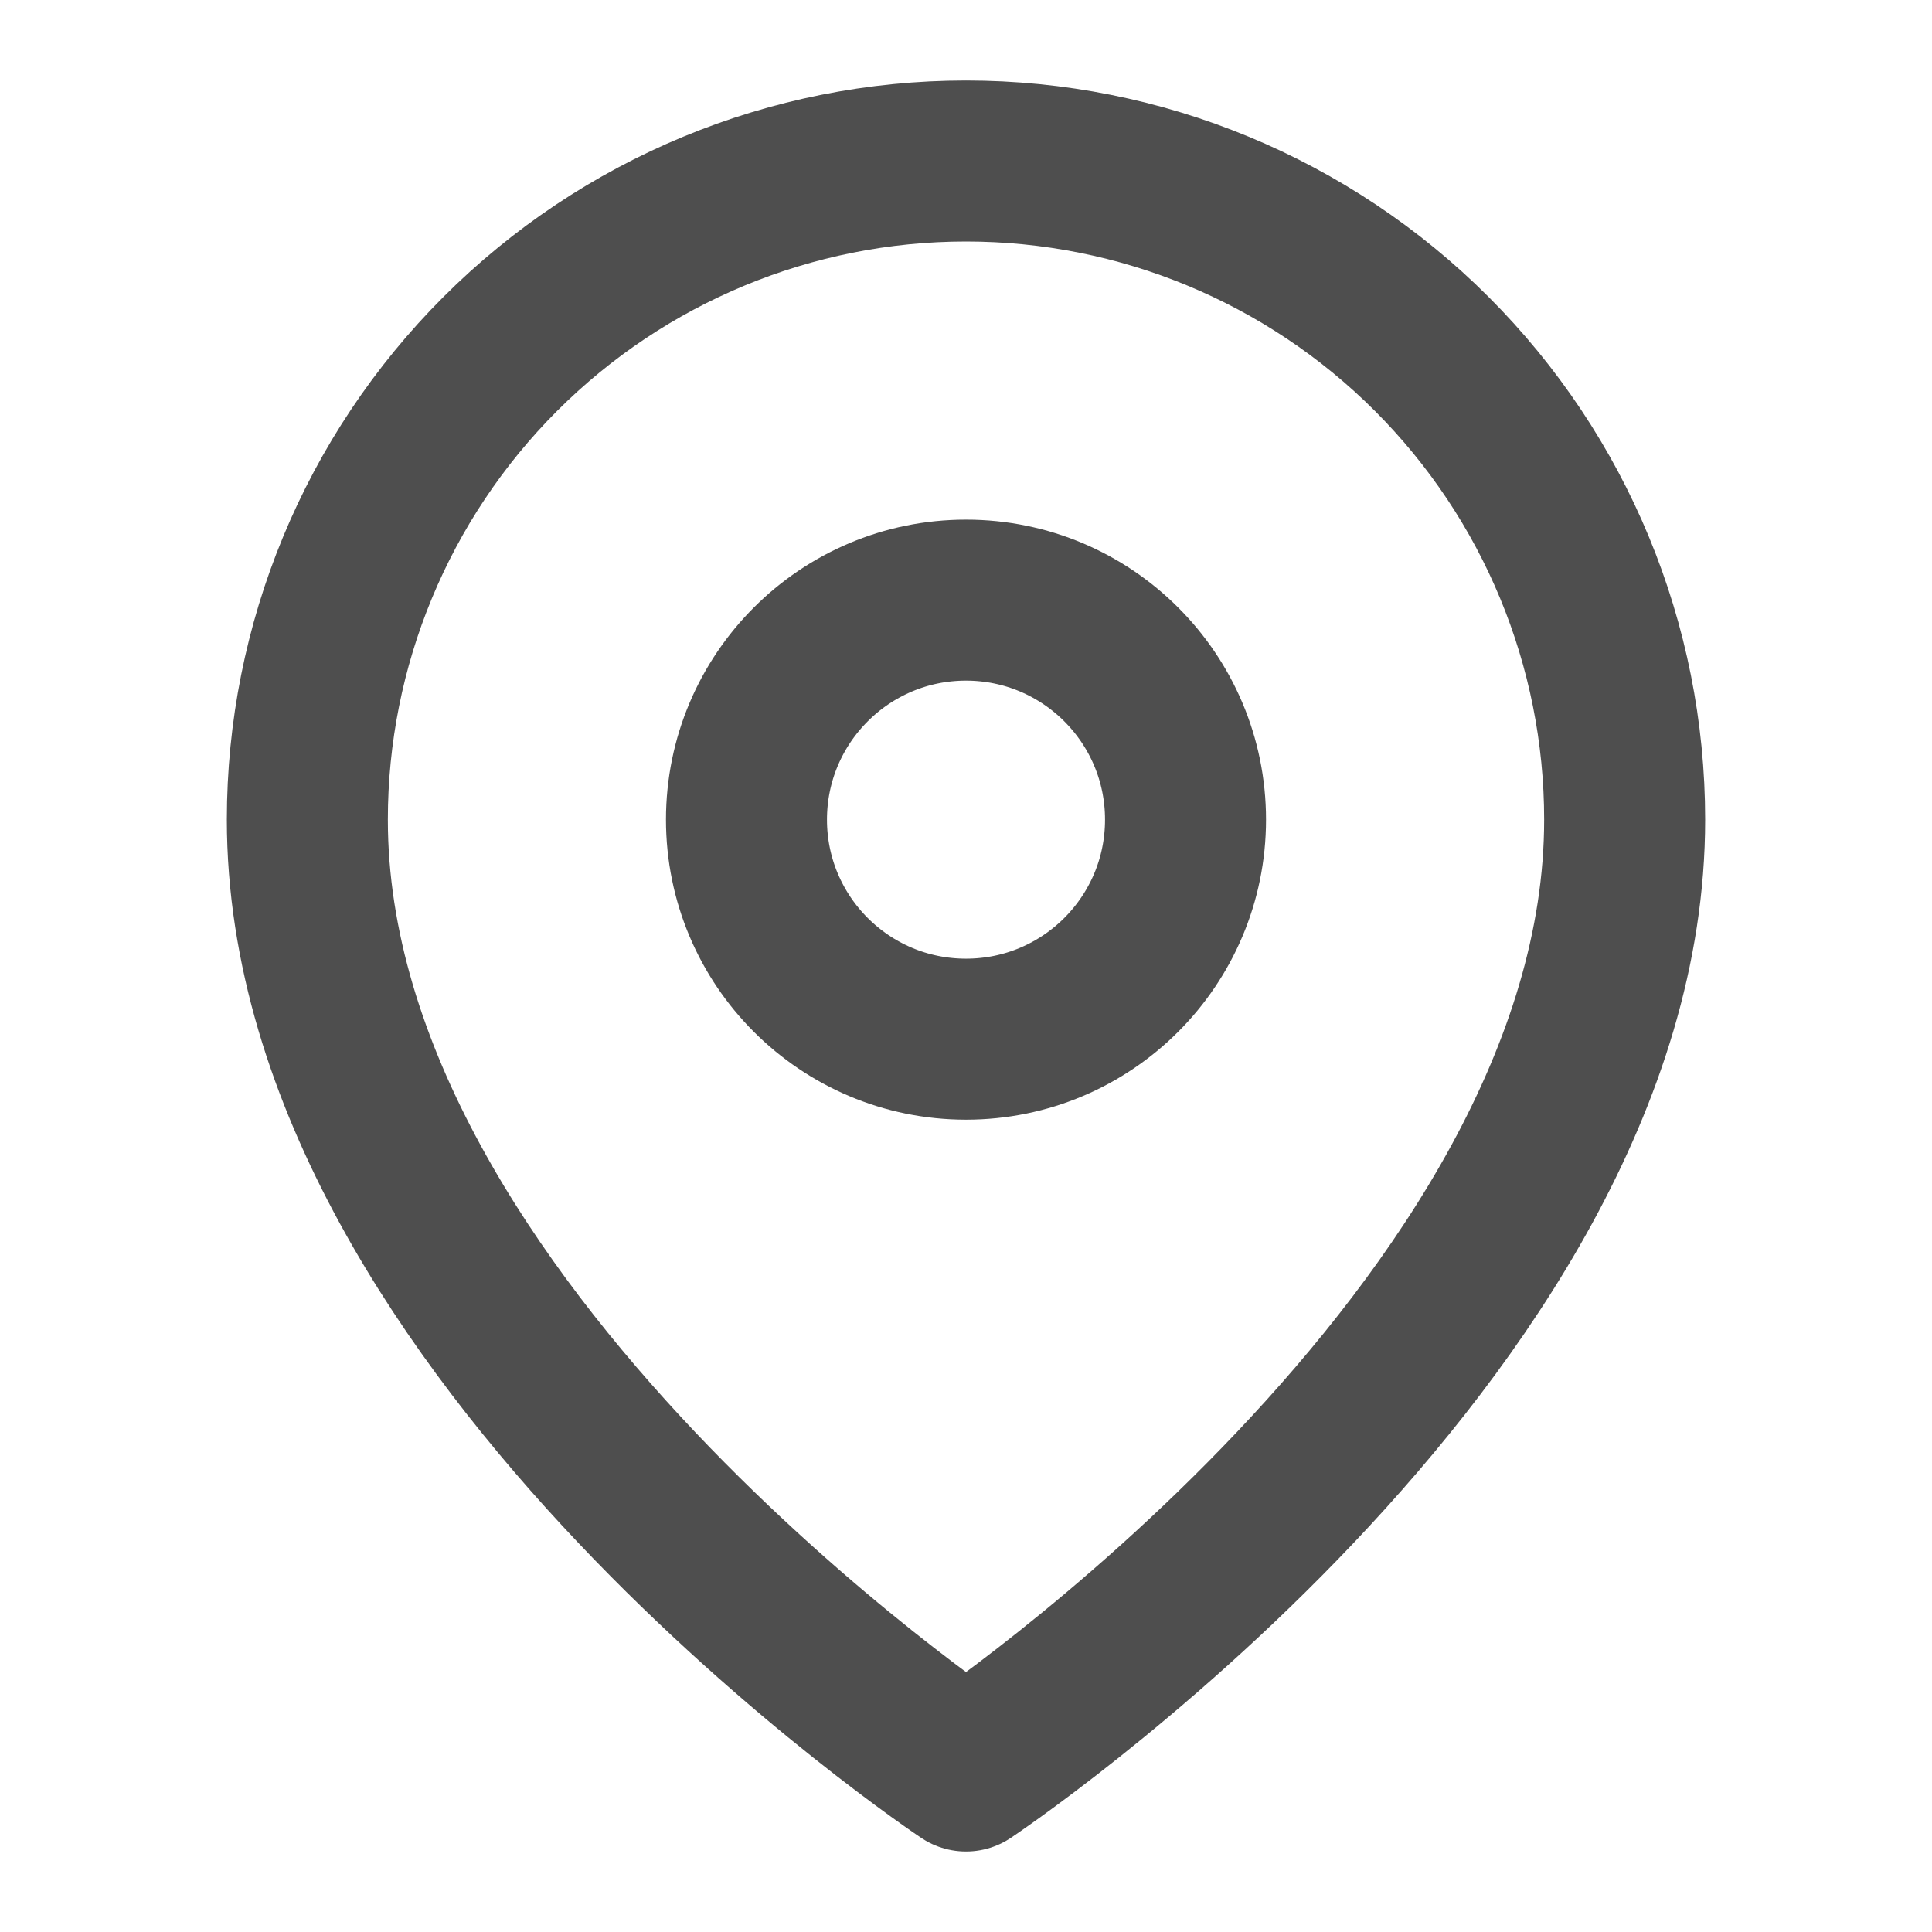
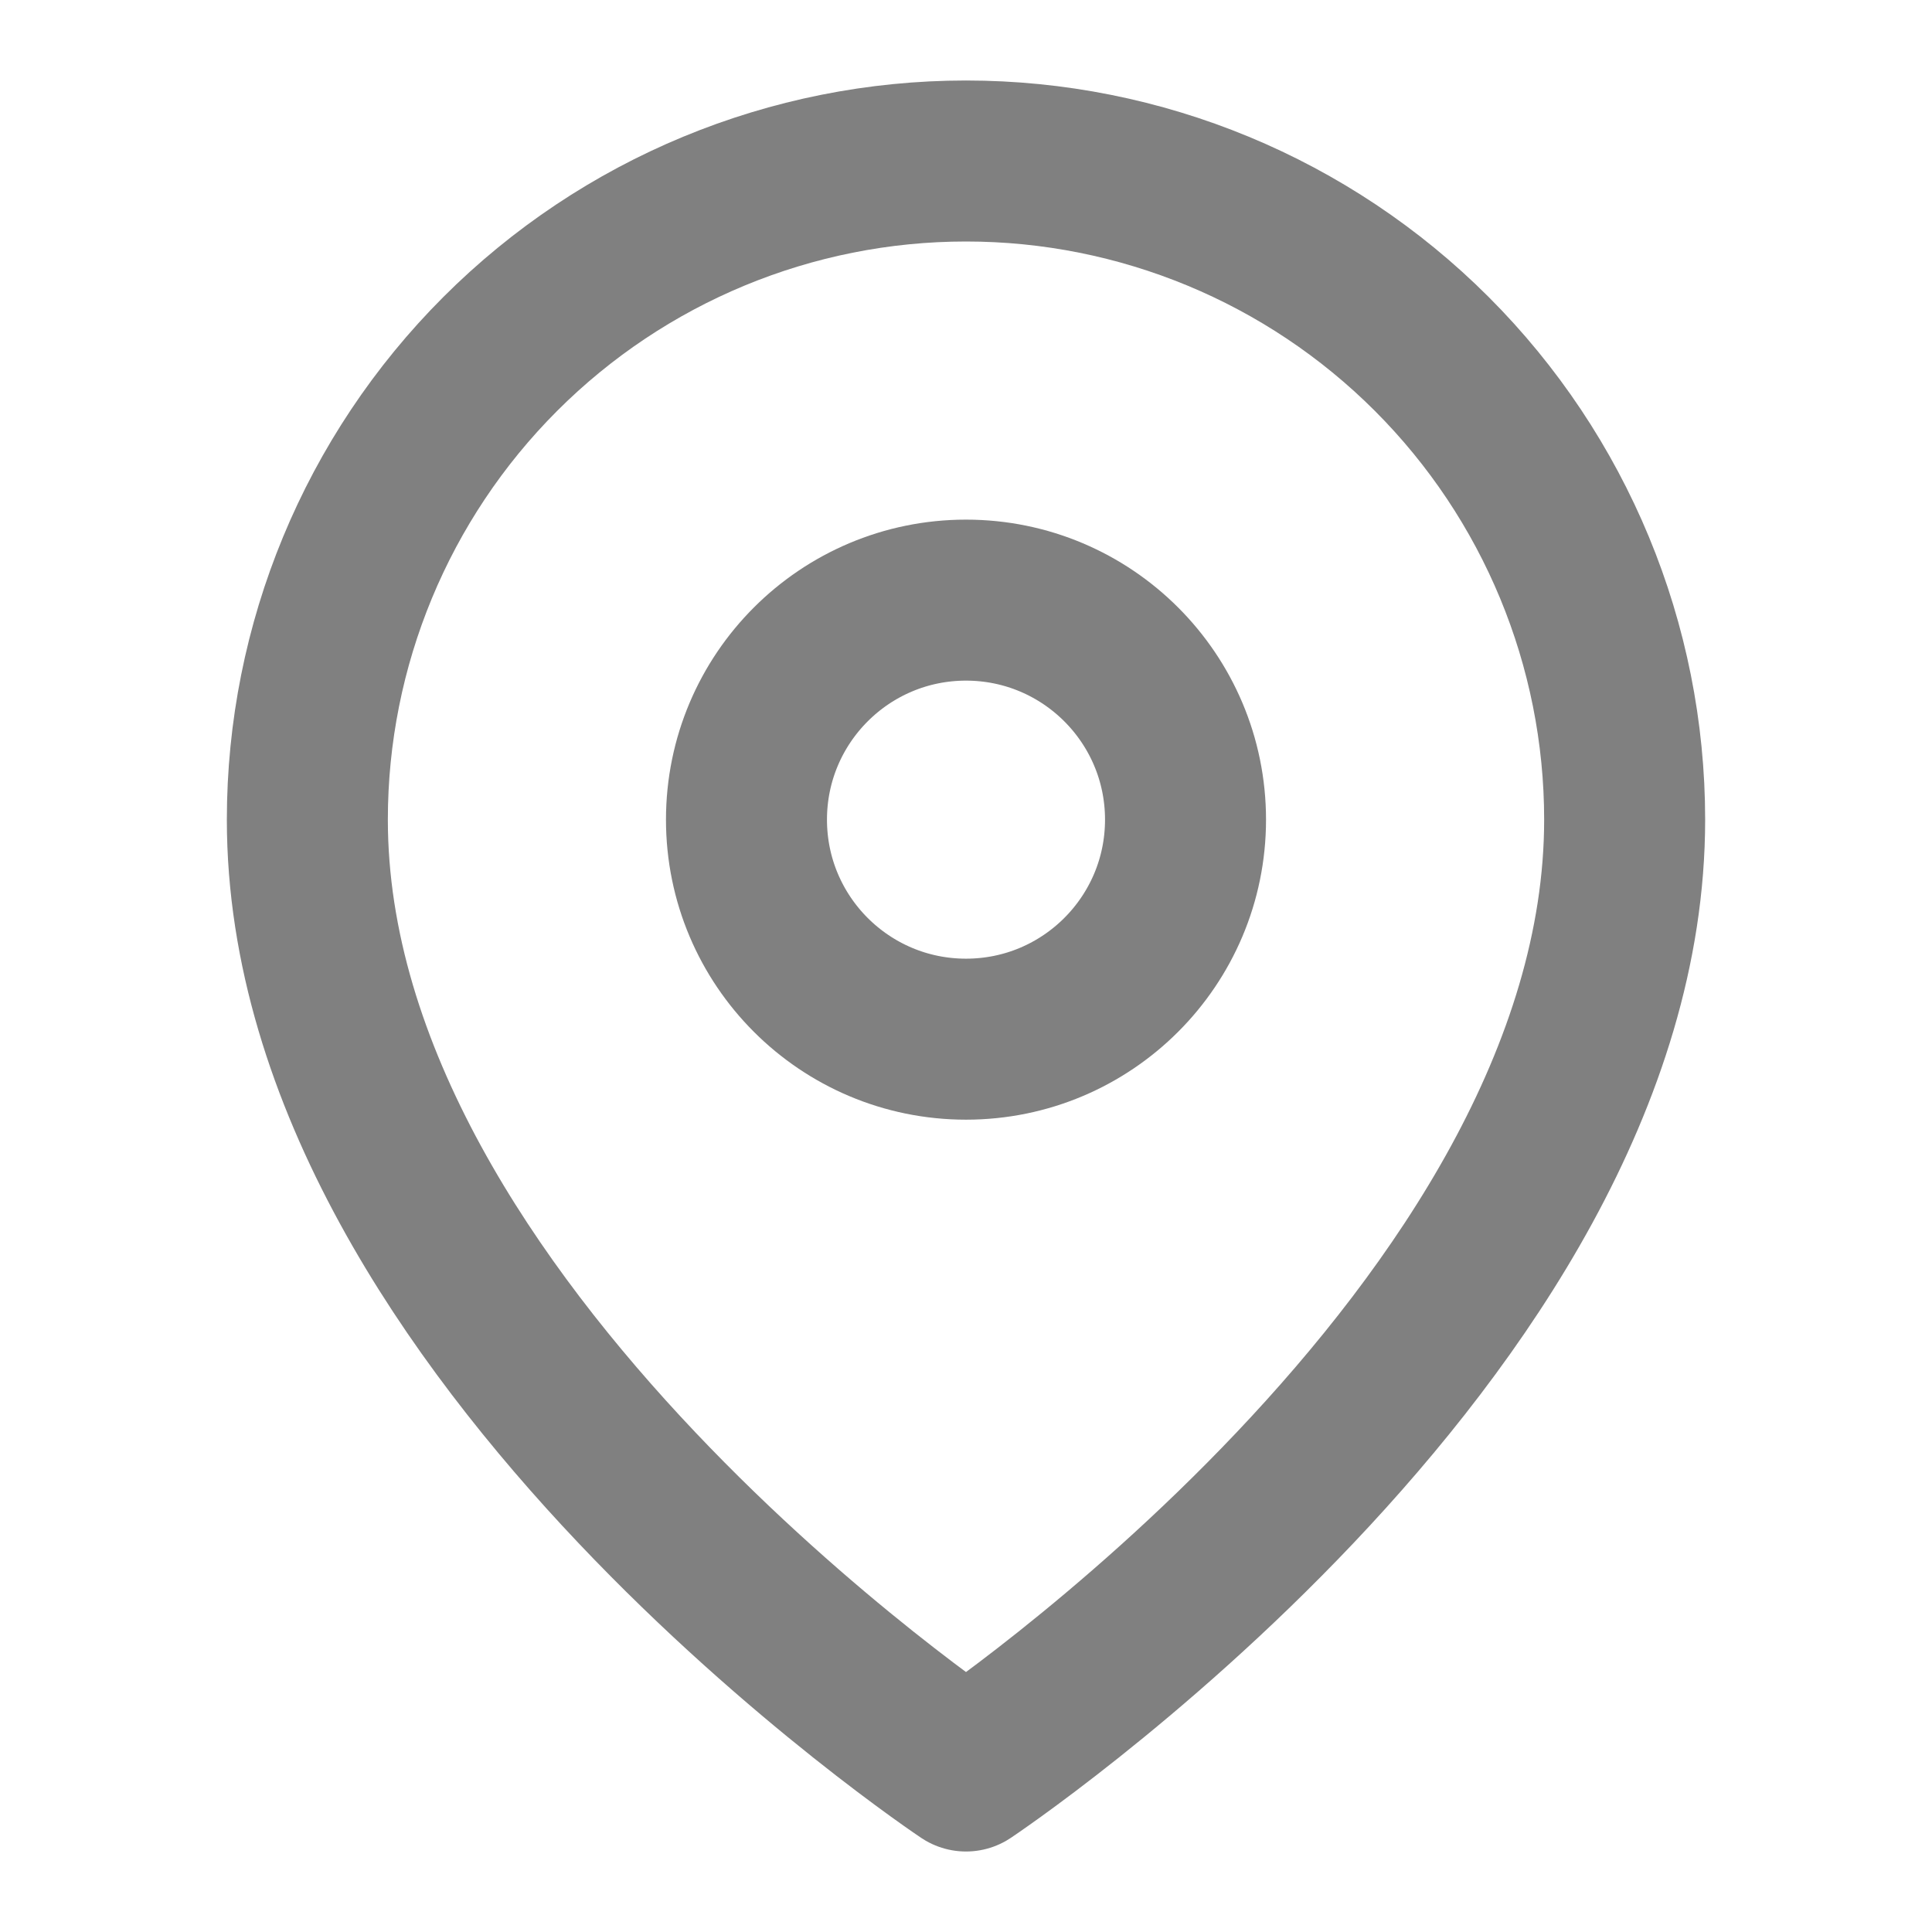
<svg xmlns="http://www.w3.org/2000/svg" width="800px" height="800px" viewBox="0 0 24 24" fill="none">
  <g id="SVGRepo_bgCarrier" stroke-width="0" />
  <g id="SVGRepo_tracerCarrier" stroke-linecap="round" stroke-linejoin="round" />
  <g id="SVGRepo_iconCarrier">
-     <path d="M20.182 10.182C20.182 16.546 12 22 12 22C12 22 3.818 16.546 3.818 10.182C3.818 8.012 4.68 5.931 6.215 4.396C7.749 2.862 9.83 2 12 2C14.17 2 16.251 2.862 17.785 4.396C19.32 5.931 20.182 8.012 20.182 10.182Z" stroke="#4e4e4e" stroke-width="2" stroke-linecap="round" stroke-linejoin="round" />
-     <path d="M12 12.909C13.506 12.909 14.727 11.688 14.727 10.182C14.727 8.676 13.506 7.455 12 7.455C10.494 7.455 9.273 8.676 9.273 10.182C9.273 11.688 10.494 12.909 12 12.909Z" stroke="#4e4e4e" stroke-width="2" stroke-linecap="round" stroke-linejoin="round" />
+     <path d="M20.182 10.182C20.182 16.546 12 22 12 22C12 22 3.818 16.546 3.818 10.182C3.818 8.012 4.68 5.931 6.215 4.396C7.749 2.862 9.83 2 12 2C14.17 2 16.251 2.862 17.785 4.396C19.32 5.931 20.182 8.012 20.182 10.182Z" stroke="grey" stroke-width="2" stroke-linecap="round" stroke-linejoin="round" />
+     <path d="M12 12.909C13.506 12.909 14.727 11.688 14.727 10.182C14.727 8.676 13.506 7.455 12 7.455C10.494 7.455 9.273 8.676 9.273 10.182C9.273 11.688 10.494 12.909 12 12.909Z" stroke="grey" stroke-width="2" stroke-linecap="round" stroke-linejoin="round" />
  </g>
</svg>
